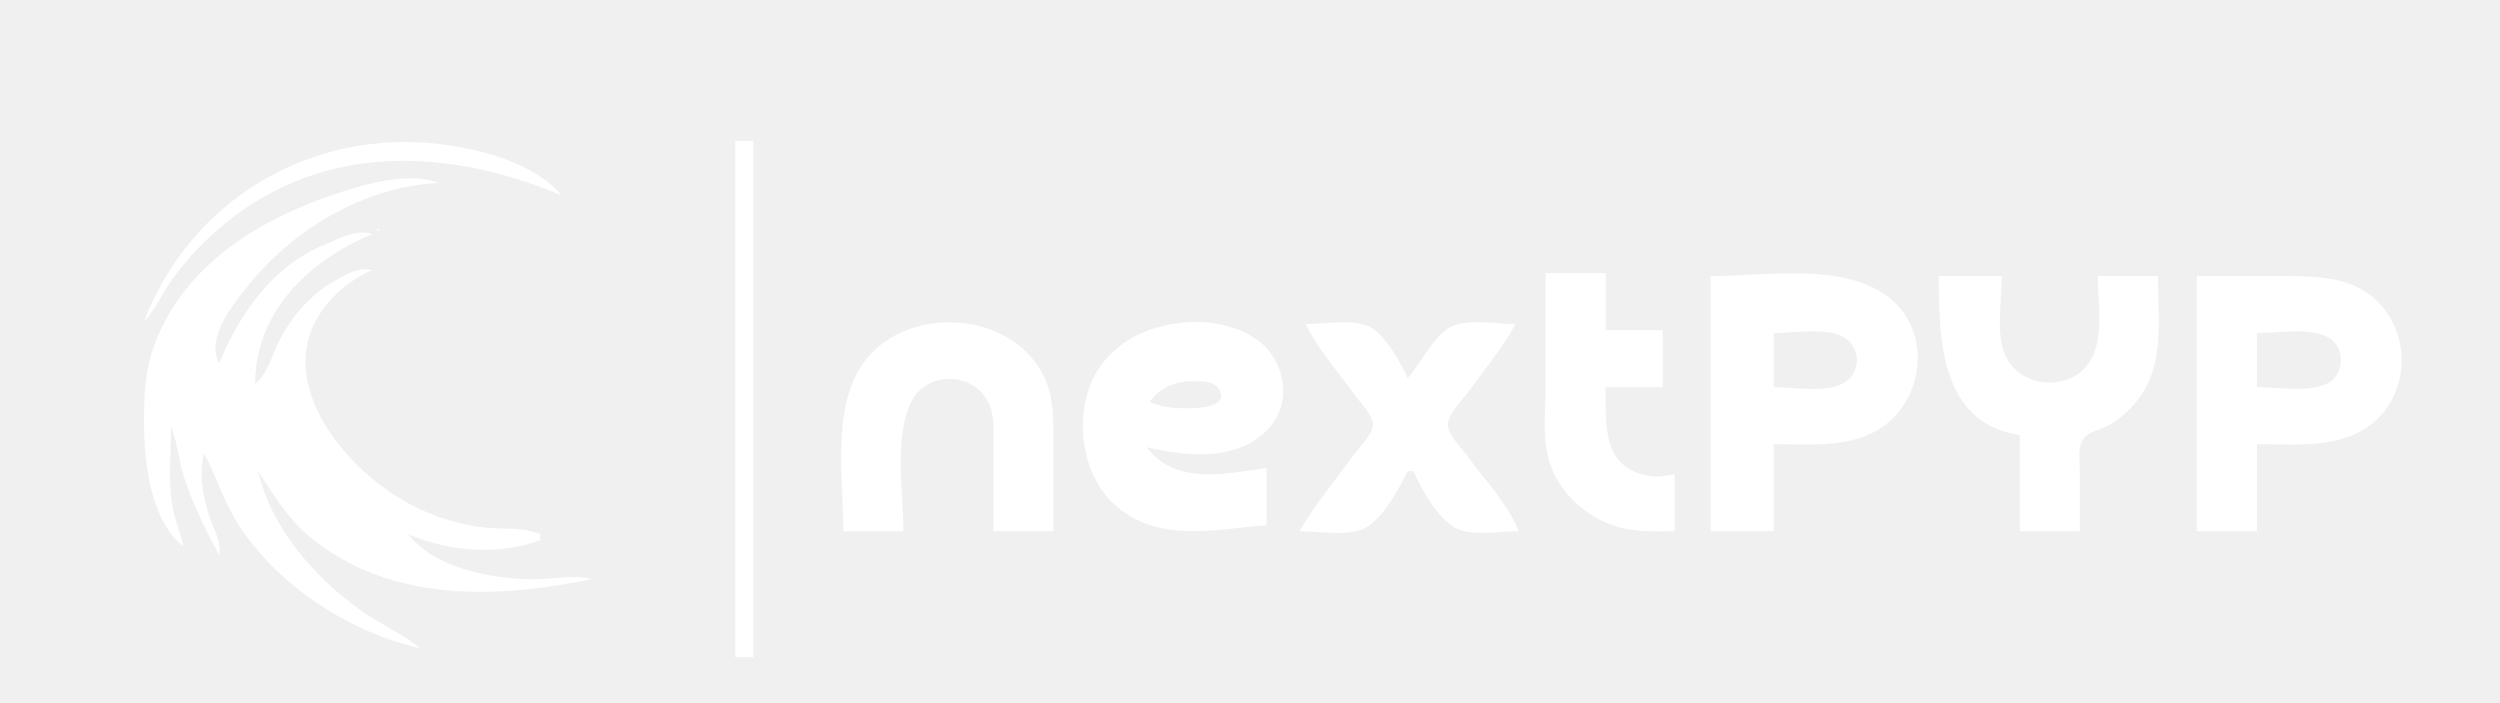
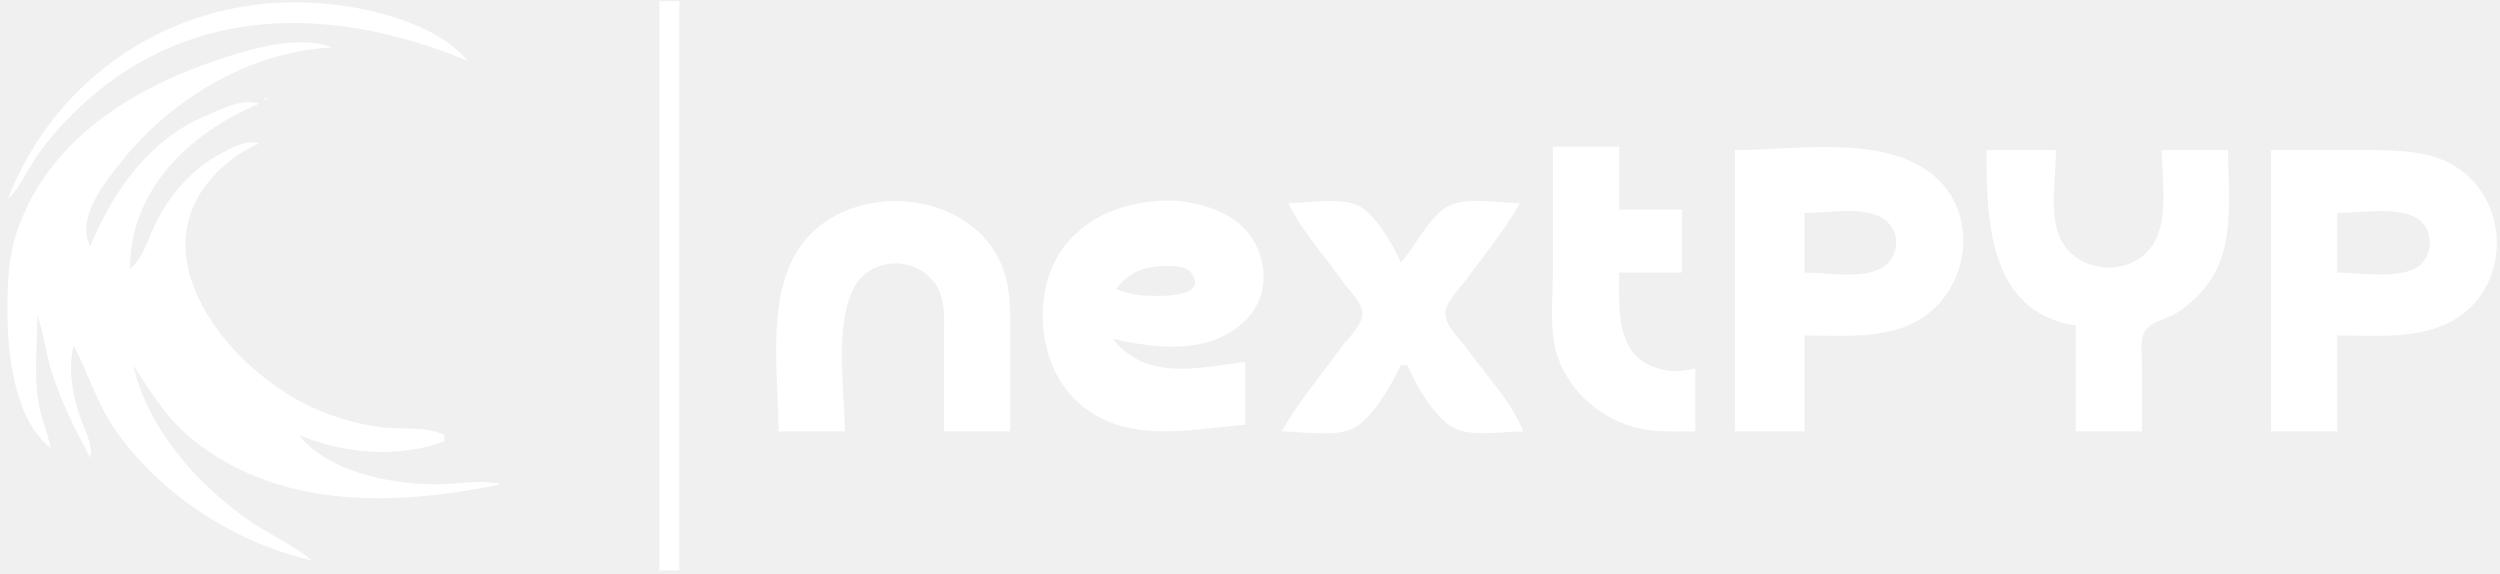
- <svg xmlns="http://www.w3.org/2000/svg" width="833" height="234">
-   <path style="fill:#ffffff; stroke:none;" d="M48 107C51.961 103.081 54.165 97.544 57.428 93C62.334 86.17 68.498 79.797 75 74.465C108.11 47.314 149.541 49.425 187 65C178 54.138 159.48 49.468 146 47.95C103.183 43.126 63.658 66.641 48 107M245 47L245 219L251 219L251 47L245 47M61 182C60.178 177.223 58.003 172.821 57.3 168C56.022 159.233 57 150.788 57 142C59.058 147.495 59.55 153.398 61.344 159C64.28 168.164 68.536 176.516 73 185C73.92 180.616 71.078 176.154 69.746 172C67.505 165.008 66.281 158.222 68 151C72.359 159.27 74.882 168.16 80.216 176C93.77 195.923 116.56 210.577 140 216C134 210.977 126.379 207.866 120 203.255C104.545 192.083 90.393 175.979 86 157C91.143 164.772 95.73 172.608 103 178.674C129.592 200.862 165.372 199.525 197 193C191.654 191.356 183.74 193 178 193C164.163 192.999 145.051 189.561 136 178C149.511 183.813 166.176 185.153 180 180L180 178C174.031 175.481 168.278 176.457 162 175.829C154.391 175.069 146.929 172.866 140 169.691C114.805 158.147 86.057 123.055 112.004 98.04C115.594 94.579 119.436 91.97 124 90C119.887 88.787 115.613 91.323 112 93.313C103.903 97.773 97.595 104.878 93.32 113C90.599 118.171 89.501 124.072 85 128C85.003 103.975 102.798 86.874 124 78C118.895 76.174 112.749 79.648 108 81.604C90.94 88.63 79.897 104.434 73 121C68.576 112.366 77.539 101.575 82.808 95C97.718 76.392 121.642 62.062 146 61C135.517 56.601 118.133 62.319 108 65.95C83.211 74.831 59.404 90.612 50.749 117C48.153 124.914 47.999 132.772 48 141C48.001 153.831 50.188 173.51 61 182M125.667 76.333C125.222 76.778 126.278 76.722 126.333 76.667C126.778 76.222 125.722 76.278 125.667 76.333M515 91L515 128C515 135.152 514.145 142.933 515.326 150C517.306 161.854 526.801 171.578 538 175.251C544.527 177.392 551.228 177 558 177L558 158C555.333 158.493 552.723 159.052 550 158.66C533.774 156.32 535 141.65 535 129L554 129L554 110L535 110L535 91L515 91M570 92L570 177L591 177L591 148C602.089 148 614.966 149.238 625 143.651C641.182 134.642 644.398 110.406 628.96 98.789C613.752 87.345 587.895 92 570 92M646 92C646 112.912 646.482 141.025 673 145L673 177L693 177L693 157C693 154.009 692.358 150.028 693.603 147.225C695.034 144.004 699.17 143.459 702 142.004C706.113 139.889 709.654 136.643 712.471 132.999C721.408 121.437 719 105.683 719 92L699 92C699 100.572 701.121 112.324 696.633 119.985C690.5 130.451 673.95 129.833 668.457 118.996C664.801 111.783 667 99.92 667 92L646 92M732 92L732 177L752 177L752 148C763.372 148 776.72 149.344 787 143.468C803.908 133.802 804.621 108.961 788.999 97.789C781.34 92.312 771.083 92.001 762 92L732 92M281 177L301 177C301 164.149 297.804 145.885 303.573 134.004C308.451 123.956 323.036 123.678 328.772 133.04C331.529 137.542 331 142.946 331 148L331 177L351 177L351 148C351 140.065 351.286 132.305 347.622 125C336.497 102.822 300.411 101.352 286.966 122C277.234 136.945 281 160.023 281 177M422 175L422 156C407.82 157.792 392.046 161.875 382 149C395.324 152.046 412.138 154.061 422.671 142.815C430.549 134.402 428.428 120.934 419.826 113.928C413.794 109.015 403.698 106.741 396 107.325C385.186 108.145 375.44 111.577 368.213 120.004C357.215 132.828 358.73 156.398 371.043 167.815C385.44 181.163 404.608 176.384 422 175M435 108C439.299 116.641 446.103 124.17 451.71 132C453.506 134.508 457.555 138.259 457.418 141.576C457.273 145.1 452.667 149.268 450.71 152C444.81 160.238 438.016 168.196 433 177C439.135 177 448.167 178.681 453.91 176.397C460.159 173.91 466.23 162.829 469 157L471 157C473.5 162.944 479.751 173.968 486.039 176.397C491.611 178.548 500.075 177 506 177C502.505 167.913 494.641 159.897 489 152C487.035 149.249 482.46 145.003 482.455 141.424C482.45 137.973 486.952 133.625 488.884 131C494.396 123.511 500.469 116.13 505 108C498.937 108 488.567 106.007 483.174 109.028C477.364 112.283 473.503 121.097 469 126C466.822 120.847 461.189 110.855 455.816 108.603C450.219 106.258 441.022 108 435 108M47 109L48 110L47 109M591 129L591 111C597.62 111 607.99 109.048 613.981 112.179C620.359 115.512 620.295 124.44 613.956 127.821C608.035 130.979 597.568 129 591 129M752 129L752 111C758.905 111 769.703 108.973 775.891 112.457C781.345 115.526 781.344 124.474 775.891 127.543C769.703 131.027 758.905 129 752 129M383 134C387.107 128.485 392.249 126.837 399 127.016C401.395 127.08 404.497 127.159 405.953 129.43C410.691 136.821 395.247 136.108 392 135.961C388.808 135.816 385.972 135.113 383 134M142 216L143 217L142 216z" />
+ <svg xmlns="http://www.w3.org/2000/svg" width="833" height="191" version="1.1" id="svg1">
+   <defs id="defs1" />
+   <path style="fill:#ffffff;stroke:none;stroke-width:1.103" d="M 2.493,66.559 C 6.861,62.238 9.291,56.132 12.889,51.121 18.298,43.59 25.095,36.562 32.265,30.683 68.774,0.744 114.46,3.073 155.765,20.247 145.841,8.269 125.419,3.12 110.555,1.446 63.342,-3.873 19.758,22.056 2.493,66.559 M 219.72,0.398 V 190.059 h 6.616 V 0.398 h -6.616 M 16.827,149.26 c -0.906,-5.268 -3.305,-10.121 -4.08,-15.437 -1.409,-9.667 -0.331,-18.979 -0.331,-28.67 2.27,6.059 2.811,12.568 4.79,18.746 3.237,10.105 7.93,19.315 12.853,28.67 1.015,-4.834 -2.12,-9.754 -3.588,-14.335 -2.471,-7.71 -3.821,-15.193 -1.925,-23.156 4.806,9.119 7.589,18.922 13.47,27.567 14.946,21.969 40.076,38.127 65.922,44.107 C 97.323,181.212 88.919,177.782 81.885,172.697 64.843,160.378 49.238,142.621 44.394,121.693 c 5.671,8.57 10.729,17.211 18.746,23.899 29.322,24.466 68.776,22.992 103.652,15.797 -5.895,-1.813 -14.622,0 -20.951,0 -15.258,-0.001 -36.332,-3.792 -46.312,-16.54 14.898,6.41 33.274,7.887 48.518,2.205 v -2.205 c -6.582,-2.778 -12.926,-1.701 -19.848,-2.394 -8.39,-0.838 -16.618,-3.267 -24.259,-6.768 C 76.157,122.958 44.457,84.262 73.068,56.679 c 3.959,-3.817 8.195,-6.694 13.228,-8.866 -4.535,-1.338 -9.248,1.459 -13.232,3.654 -8.928,4.918 -15.884,12.752 -20.598,21.708 -3.001,5.702 -4.211,12.209 -9.175,16.54 C 43.294,63.223 62.917,44.366 86.296,34.581 80.667,32.568 73.89,36.399 68.653,38.556 49.841,46.303 37.664,63.73 30.059,81.996 25.181,72.476 35.065,60.577 40.874,53.327 57.315,32.808 83.696,17.007 110.555,15.836 98.996,10.985 79.827,17.291 68.653,21.294 41.319,31.087 15.068,48.488 5.524,77.586 2.662,86.312 2.492,94.977 2.493,104.05 c 8.821e-4,14.148 2.413,35.848 14.335,45.21 M 88.134,32.743 c -0.491,0.49 0.674,0.429 0.734,0.368 0.491,-0.49 -0.674,-0.429 -0.734,-0.368 M 517.443,48.916 v 40.799 c 0,7.886 -0.943,16.466 0.359,24.259 2.183,13.071 12.653,23.794 25.002,27.844 7.197,2.361 14.586,1.929 22.054,1.929 v -20.951 c -2.941,0.544 -5.819,1.16 -8.821,0.728 -17.892,-2.58 -16.54,-18.757 -16.54,-32.705 h 20.951 v -20.951 h -20.951 v -20.951 h -22.054 m 60.647,1.103 v 93.728 h 23.156 v -31.978 c 12.228,0 26.427,1.365 37.491,-4.796 17.844,-9.934 21.39,-36.659 4.367,-49.469 C 626.335,44.885 597.823,50.019 578.09,50.019 m 83.804,0 c 0,23.059 0.531,54.059 29.772,58.442 v 35.286 h 22.054 v -22.054 c 0,-3.298 -0.708,-7.688 0.665,-10.779 1.578,-3.552 6.139,-4.153 9.259,-5.757 4.535,-2.332 8.44,-5.911 11.546,-9.93 9.855,-12.749 7.199,-30.121 7.199,-45.209 h -22.054 c 0,9.452 2.339,22.411 -2.61,30.858 -6.763,11.541 -25.012,10.859 -31.069,-1.091 -4.031,-7.954 -1.607,-21.034 -1.607,-29.768 h -23.156 m 94.83,0 v 93.728 h 22.054 v -31.978 c 12.54,0 27.258,1.482 38.594,-4.997 18.644,-10.658 19.43,-38.05 2.204,-50.369 -8.445,-6.04 -19.756,-6.383 -29.771,-6.384 h -33.08 m -497.308,93.728 h 22.054 c 0,-14.171 -3.524,-34.31 2.837,-47.411 5.379,-11.08 21.461,-11.386 27.786,-1.063 3.04,4.964 2.457,10.923 2.457,16.496 v 31.978 h 22.054 v -31.978 c 0,-8.75 0.315,-17.307 -3.725,-25.362 -12.267,-24.455 -52.059,-26.076 -66.884,-3.308 -10.731,16.48 -6.579,41.927 -6.579,60.647 m 155.478,-2.205 V 120.59 c -15.636,1.976 -33.03,6.478 -44.107,-7.719 14.692,3.359 33.233,5.581 44.847,-6.82 8.687,-9.277 6.348,-24.128 -3.137,-31.853 -6.651,-5.417 -17.784,-7.925 -26.272,-7.281 -11.924,0.904 -22.671,4.689 -30.64,13.981 -12.127,14.141 -10.457,40.131 3.121,52.72 15.875,14.719 37.011,9.449 56.189,7.923 m 14.335,-73.879 c 4.74,9.528 12.243,17.83 18.426,26.464 1.98,2.766 6.445,6.902 6.294,10.559 -0.16,3.886 -5.239,8.482 -7.397,11.494 -6.506,9.084 -13.997,17.859 -19.528,27.567 6.765,0 16.724,1.854 23.057,-0.665 6.891,-2.742 13.585,-14.961 16.639,-21.389 h 2.205 c 2.757,6.554 9.65,18.71 16.583,21.389 6.144,2.372 15.477,0.665 22.011,0.665 -3.854,-10.02 -12.525,-18.859 -18.746,-27.567 -2.167,-3.033 -7.212,-7.715 -7.217,-11.662 -0.006,-3.805 4.959,-8.6 7.089,-11.494 6.078,-8.258 12.775,-16.397 17.771,-25.362 -6.686,0 -18.12,-2.198 -24.067,1.134 -6.407,3.589 -10.664,13.308 -15.629,18.715 -2.402,-5.682 -8.613,-16.7 -14.538,-19.183 -6.172,-2.586 -16.313,-0.665 -22.953,-0.665 M 1.39,68.764 2.493,69.867 1.39,68.764 M 601.247,90.818 V 70.97 c 7.3,0 18.735,-2.152 25.341,1.3 7.033,3.675 6.962,13.52 -0.028,17.248 -6.529,3.482 -18.071,1.3 -25.313,1.3 m 177.531,0 V 70.97 c 7.614,0 19.521,-2.235 26.344,1.607 6.014,3.384 6.013,13.251 0,16.635 -6.823,3.842 -18.73,1.607 -26.344,1.607 m -406.888,5.513 c 4.529,-6.081 10.199,-7.898 17.643,-7.701 2.641,0.071 6.061,0.158 7.667,2.662 5.224,8.15 -11.805,7.364 -15.386,7.202 -3.52,-0.16 -6.647,-0.935 -9.924,-2.162 m -265.745,90.42 1.103,1.103 z" id="path1" />
</svg>
